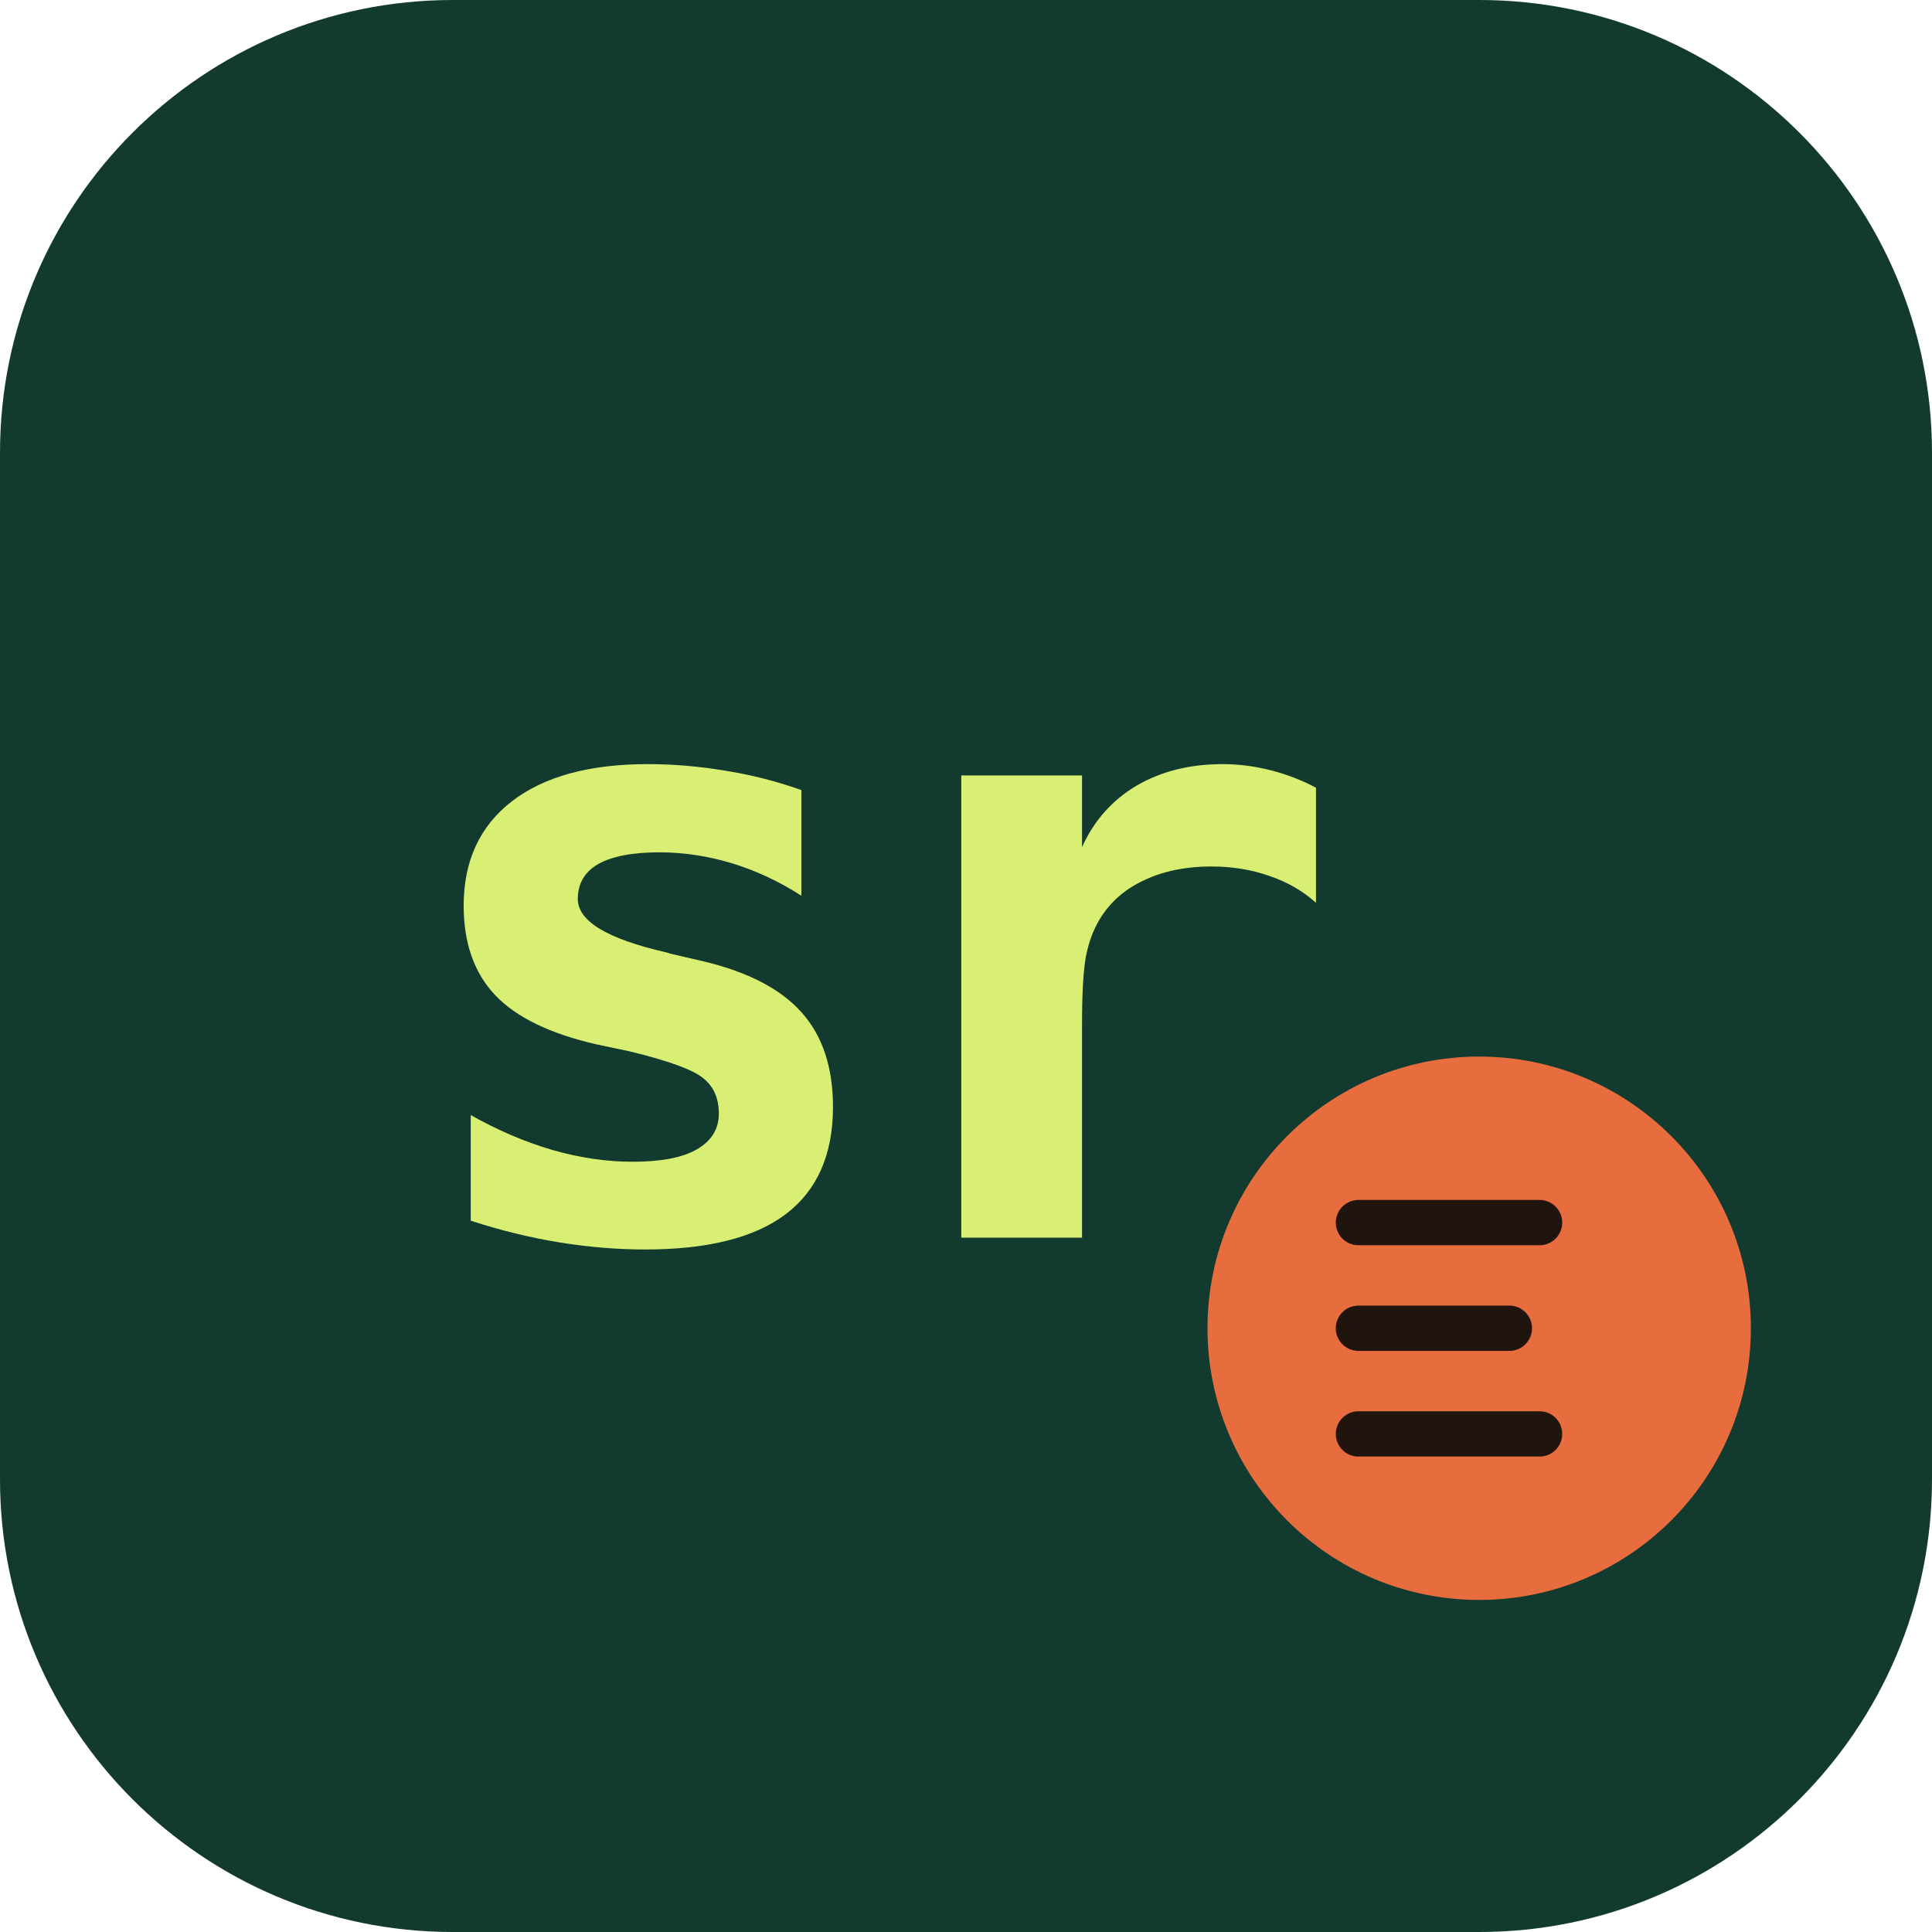
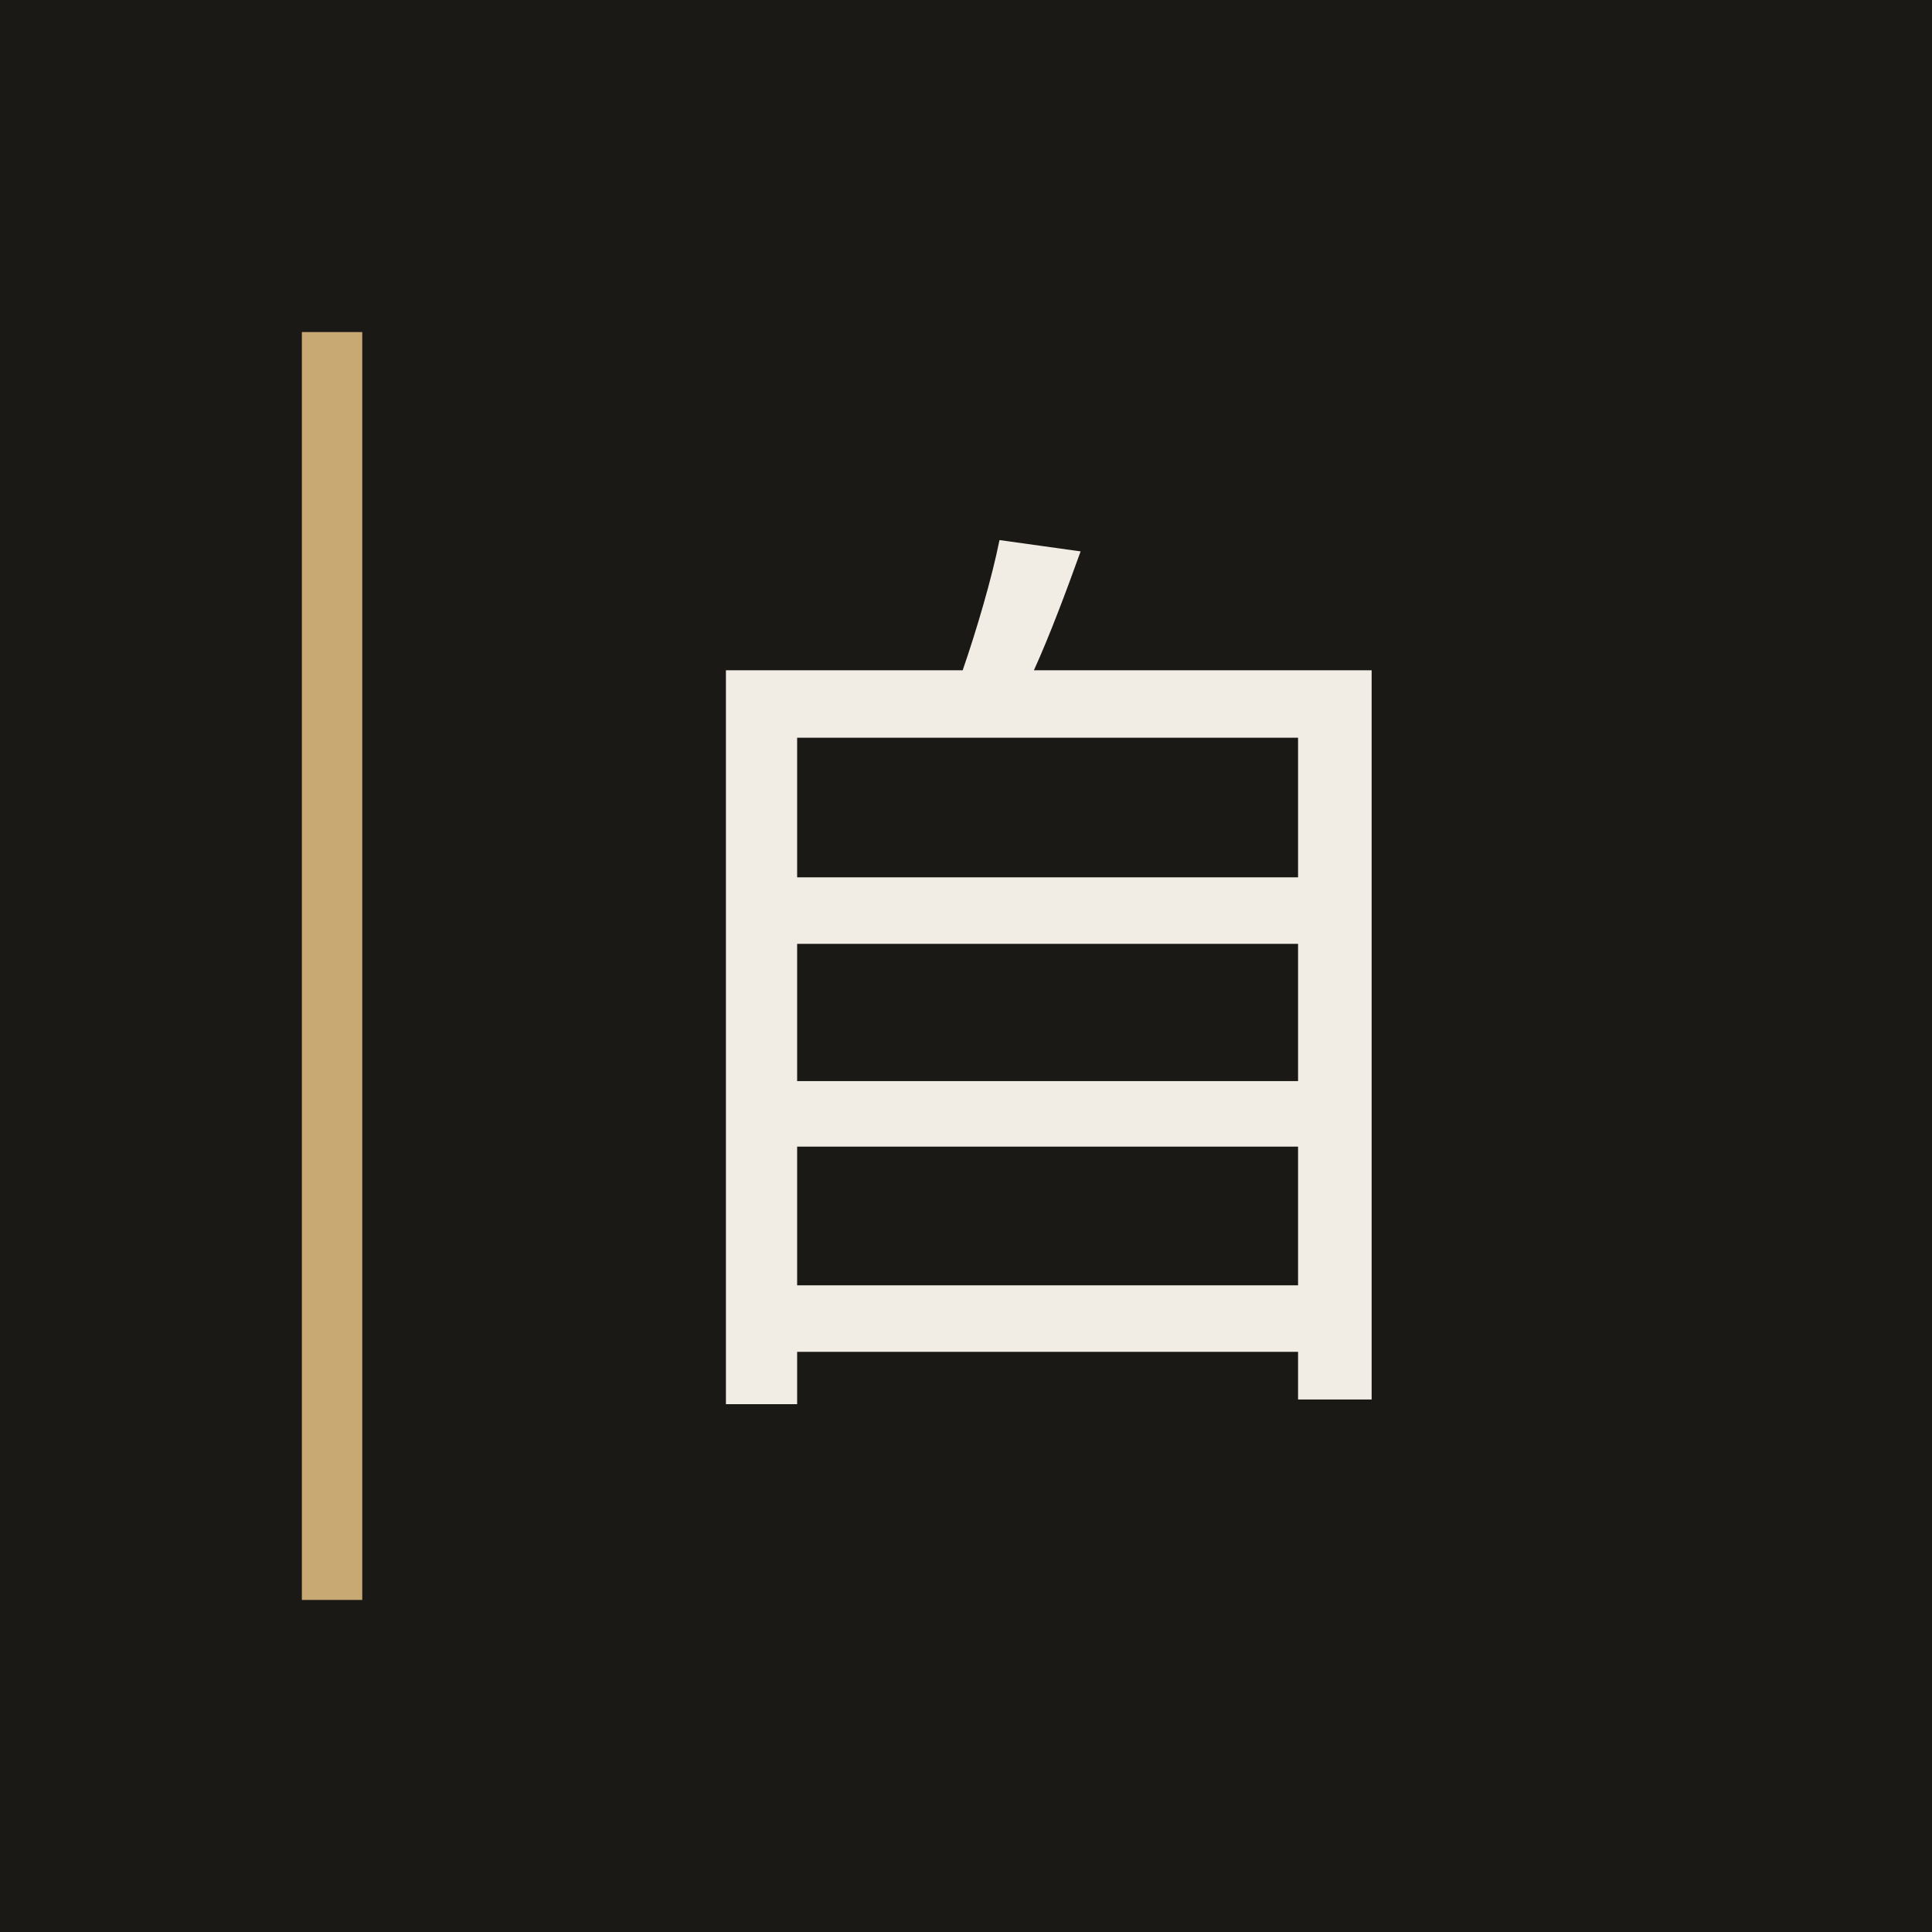
<svg xmlns="http://www.w3.org/2000/svg" viewBox="0 0 64 64">
-   <rect width="64" height="64" rx="15" fill="#123a2e" />
-   <text x="13" y="41" font-family="Consolas, monospace" font-size="28" font-weight="700" fill="#d8ef74" letter-spacing="-2">sr</text>
-   <circle cx="49" cy="44" r="9" fill="#e76c3e" />
-   <path d="M45 40.5h6M45 44h5M45 47.5h6" stroke="#20140f" stroke-width="1.5" stroke-linecap="round" />
+   <rect width="64" height="64" fill="#1b1915" />
+   <rect x="10" y="11" width="2" height="42" fill="#c8a974" />
+   <text x="19" y="44" font-family="Songti SC, SimSun, serif" font-size="31" fill="#f1ede4">自</text>
</svg>
